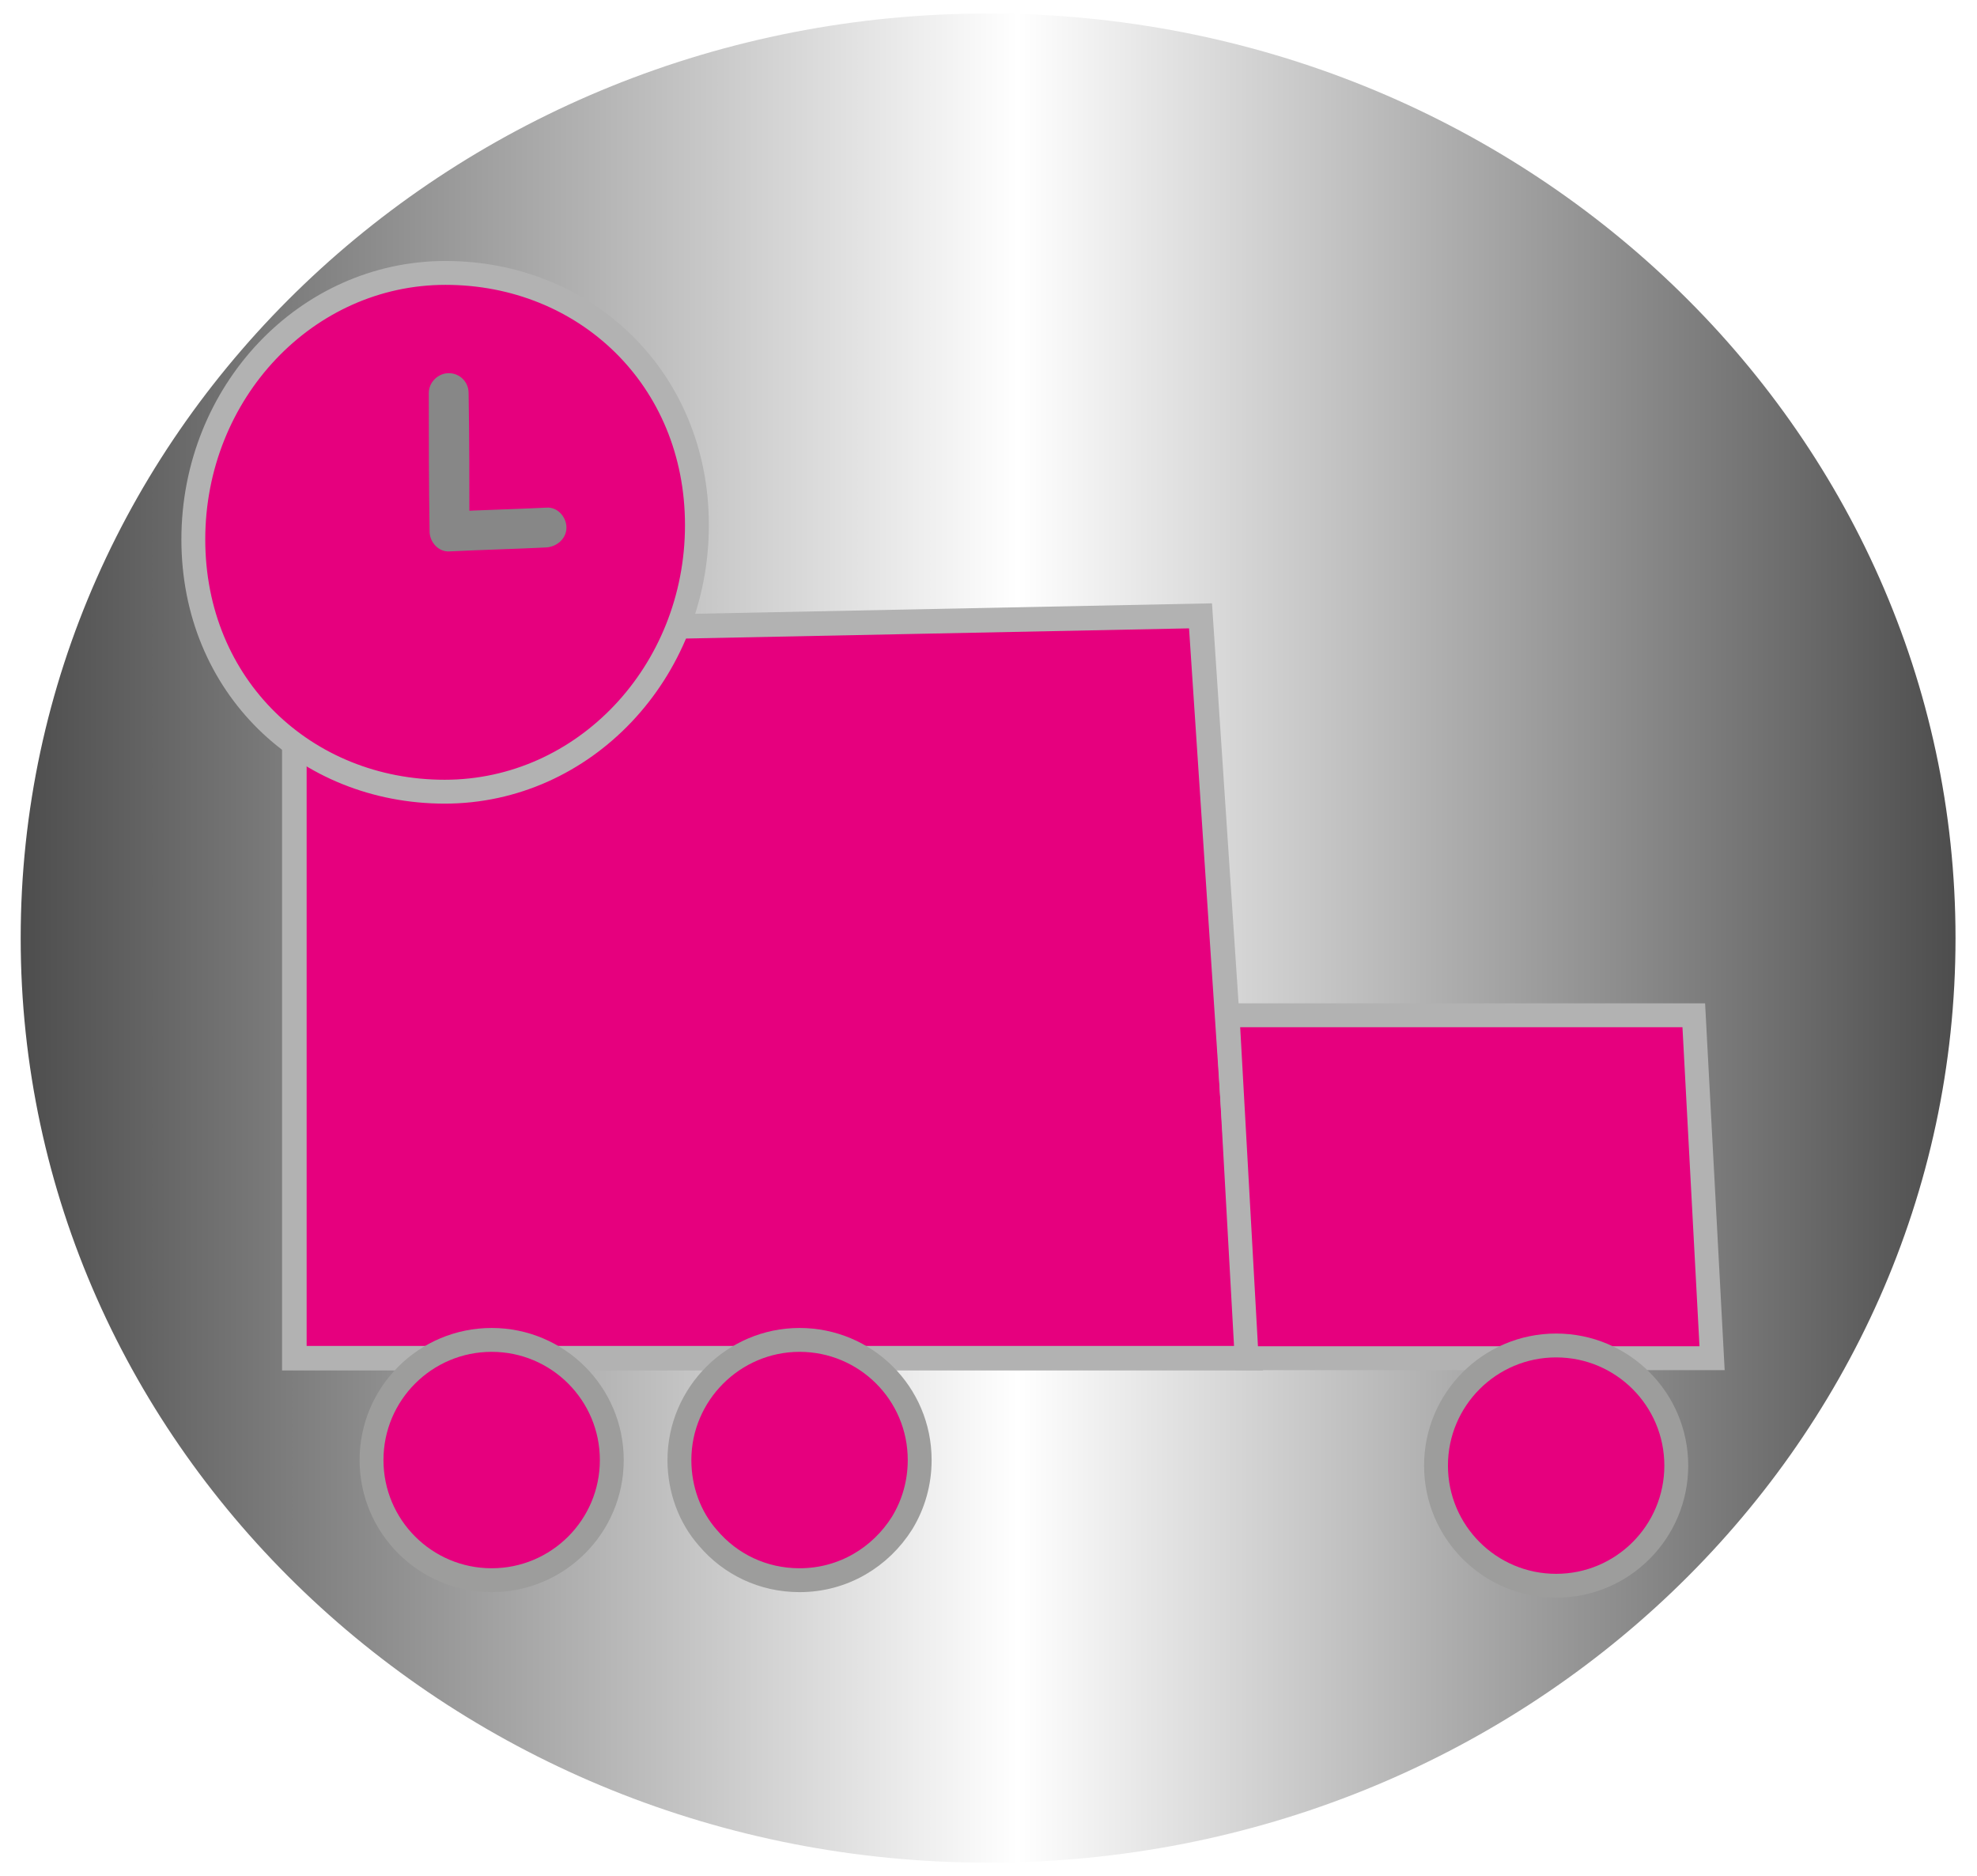
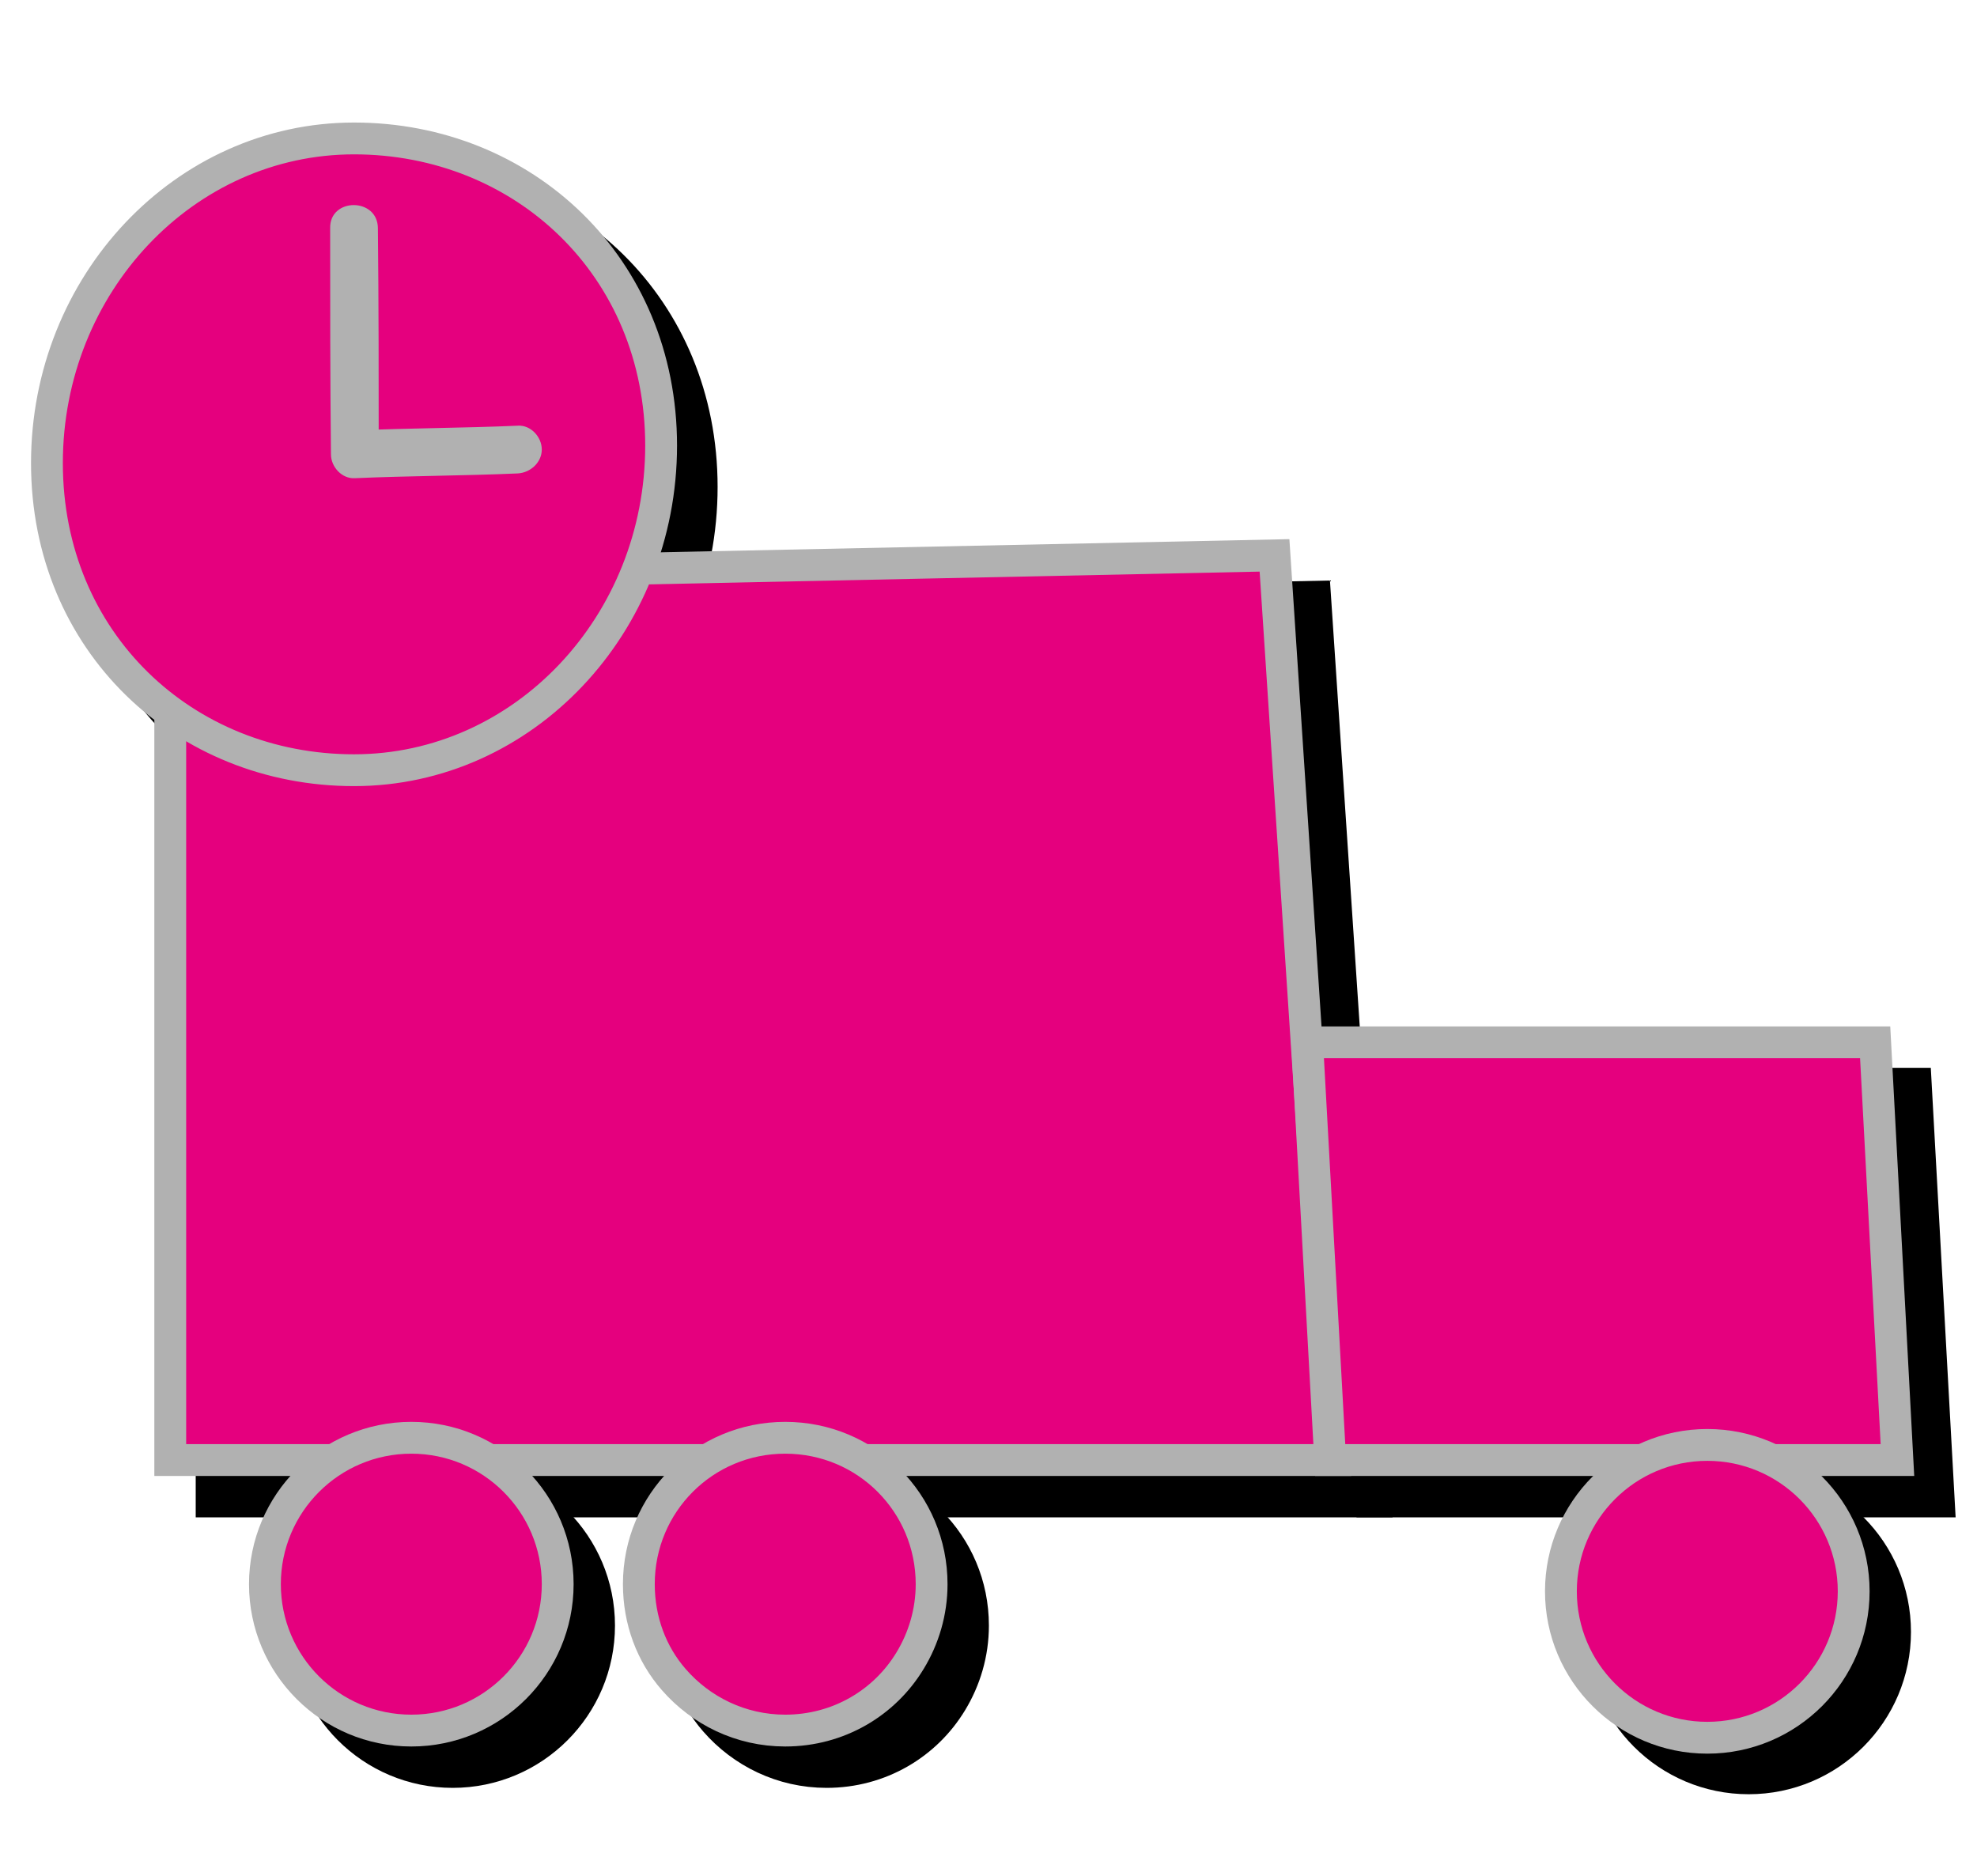
- <svg xmlns="http://www.w3.org/2000/svg" version="1.1" id="Lag_1" x="0px" y="0px" viewBox="0 0 248.5 235.7" style="enable-background:new 0 0 248.5 235.7;" xml:space="preserve">
+ <svg xmlns="http://www.w3.org/2000/svg" version="1.1" x="0px" y="0px" viewBox="0 0 248.5 235.7" style="enable-background:new 0 0 248.5 235.7;" xml:space="preserve">
  <style type="text/css">
- 	.st0{fill:url(#SVGID_1_);}
- 	.st1{fill:#E6007E;stroke:#B2B2B2;stroke-width:3.087;stroke-miterlimit:10;}
- 	.st2{fill:#E6007E;stroke:#B2B2B2;stroke-width:3;stroke-miterlimit:10;}
- 	.st3{fill:#878787;}
- 	.st4{fill:#E6007E;stroke:#9D9D9C;stroke-width:3;stroke-miterlimit:10;}
+ 	.st0{display:none;}
+ 	.st1{display:inline;}
+ 	.st2{stroke:#000000;stroke-width:4;stroke-miterlimit:10;}
+ 	.st3{fill:#E5007E;stroke:#B1B1B1;stroke-width:4;stroke-miterlimit:10;}
+ 	.st4{fill:#B1B1B1;}
+ 	.st5{stroke:#000000;stroke-width:4.07;stroke-miterlimit:10;}
+ 	.st6{fill:#E5007E;stroke:#B1B1B1;stroke-width:4.07;stroke-miterlimit:10;}
+ 	.st7{stroke:#000000;stroke-width:4.75;stroke-miterlimit:10;}
+ 	.st8{fill:none;stroke:#000000;stroke-width:4.75;stroke-miterlimit:10;}
+ 	.st9{fill:#E5007E;stroke:#C6C6C5;stroke-width:4.75;stroke-miterlimit:10;}
+ 	.st10{fill:none;stroke:#C6C6C5;stroke-width:4.75;stroke-miterlimit:10;}
</style>
  <g id="Layer_1">
</g>
+   <g id="Scissor" class="st0">
+     <g class="st1">
+       <path class="st2" d="M778-263.5c-7.2,31.4-81.5,48.7-108.9,62.6l-7.8-16.8C700.4-232.1,739.6-248,778-263.5z" />
+       <path class="st2" d="M725.6-315c-4.1,1.3-9.6,3.6-15.2,7.5c-9,6.3-14.1,13.8-16.8,18.4c-6.8,11.3-13.6,22.6-20.4,33.9    c-9,15.1-17.9,30.2-26.9,45.3l20.1,9.4l17.6-33.1c12-23.3,24-46.7,36-70C721.9-307.4,723.7-311.2,725.6-315z" />
+       <path class="st2" d="M659.1-138.1c-1.3-3.8-3.2-6.6-4.7-8.4c-1.5-2.1-4-5.8-4.9-11.1c-0.9-5.2,0.2-9.3,1.2-13.3    c1.4-5.6,3.5-9.4,6.6-14.9c1.8-3.3,4.5-7.7,8.1-12.6c-6.8-3.4-13.5-6.8-20.3-10.2c-2,0.8-4.9,2-8.5,3.3c-7.3,2.7-8.5,3.1-9.9,3.2    c-4.5,0.5-8.1-0.8-11.4-2c-4.5-1.7-6.6-3.4-12.4-7.1c-5.3-3.4-9.7-6.2-12.9-7.6c-7.5-3.3-21.7-5.1-31.9,4    c-8.7,7.7-11.7,20.6-7.6,31.4c5.5,14.7,20.9,18.1,22.7,18.5c4.1,0.8,8.6,0.8,23.2-3.7c8.4-2.6,19.9-6.6,33.4-12.7    c-6.6,9.8-13.1,19.6-19.7,29.3c-0.6,0.7-11.9,14.4-6.3,30.9c0.5,1.5,5.3,15,19.4,19.4c10.9,3.4,24.2,0.2,31.7-9.6    C661-119.5,661.9-130,659.1-138.1z M573.6-176.3c-9.3-2.4-14.8-11.9-12.4-21.1c2.4-9.3,11.9-14.8,21.1-12.4    c9.3,2.4,14.8,11.9,12.4,21.2C592.3-179.5,582.8-173.9,573.6-176.3z M627.5-112.4c-9.3-2.4-14.8-11.9-12.4-21.1    c2.4-9.3,11.9-14.8,21.2-12.4c9.3,2.4,14.8,11.9,12.4,21.2C646.2-115.6,636.8-110,627.5-112.4z" />
+     </g>
+     <g class="st1">
+       <g>
+         <path class="st3" d="M773.4-268.2c-7.2,31.4-81.5,48.7-108.9,62.6l-7.8-16.8C695.7-236.8,734.9-252.7,773.4-268.2z" />
+         <path class="st3" d="M720.9-319.7c-4.1,1.3-9.6,3.6-15.2,7.5c-9,6.3-14.1,13.8-16.8,18.4c-6.8,11.3-13.6,22.6-20.4,33.9     c-9,15.1-17.9,30.2-26.9,45.3l20.1,9.4l17.6-33.1c12-23.3,24-46.7,36-70C717.2-312.1,719-315.9,720.9-319.7z" />
+         <path class="st3" d="M654.4-142.8c-1.3-3.8-3.2-6.6-4.7-8.4c-1.5-2.1-4-5.8-4.9-11.1c-0.9-5.2,0.2-9.3,1.2-13.3     c1.4-5.6,3.5-9.4,6.6-14.9c1.8-3.3,4.5-7.7,8.1-12.6c-6.8-3.4-13.5-6.8-20.3-10.2c-2,0.8-4.9,2-8.5,3.3c-7.3,2.7-8.5,3.1-9.9,3.2     c-4.5,0.5-8.1-0.8-11.4-2c-4.5-1.7-6.6-3.4-12.4-7.1c-5.3-3.4-9.7-6.2-12.9-7.6c-7.5-3.3-21.7-5.1-31.9,4     c-8.7,7.7-11.7,20.6-7.6,31.4c5.5,14.7,20.9,18.1,22.7,18.5c4.1,0.8,8.6,0.8,23.2-3.7c8.4-2.6,19.9-6.6,33.4-12.7     c-6.6,9.8-13.1,19.6-19.7,29.3c-0.6,0.7-11.9,14.4-6.3,30.9c0.5,1.5,5.3,15,19.4,19.4c10.9,3.4,24.2,0.2,31.7-9.6     C656.4-124.2,657.2-134.6,654.4-142.8z M568.9-181c-9.3-2.4-14.8-11.9-12.4-21.1c2.4-9.3,11.9-14.8,21.1-12.4     c9.3,2.4,14.8,11.9,12.4,21.2C587.6-184.2,578.2-178.6,568.9-181z M622.8-117.1c-9.3-2.4-14.8-11.9-12.4-21.1     c2.4-9.3,11.9-14.8,21.2-12.4c9.3,2.4,14.8,11.9,12.4,21.2C641.5-120.3,632.1-114.7,622.8-117.1z" />
+       </g>
+     </g>
+   </g>
  <g id="Truck">
-     <linearGradient id="SVGID_1_" gradientUnits="userSpaceOnUse" x1="2.6" y1="119.376" x2="245.8" y2="119.376" gradientTransform="matrix(1 0 0 -1 0 237.2756)">
-       <stop offset="0" style="stop-color:#4D4D4D" />
-       <stop offset="0.515" style="stop-color:#FFFFFF" />
-       <stop offset="1" style="stop-color:#4D4D4D" />
-     </linearGradient>
-     <ellipse class="st0" cx="124.2" cy="117.9" rx="121.6" ry="116.2" />
-     <polygon class="st1" points="157.1,170.7 37,170.7 37,79.7 150.9,77.4  " />
-     <polygon class="st2" points="215.2,170.7 156.7,170.7 154.3,127.6 212.9,127.6  " />
-     <path class="st2" d="M87.6,66c0,18.5-14.2,33.5-31.7,33.5S24.3,86.3,24.3,67.8S38.5,34.3,56,34.3S87.6,47.5,87.6,66z" />
+     <g>
+       <polygon class="st2" points="172.9,188.7 26.6,188.7 26.6,77.9 165.3,75   " />
+       <polygon class="st2" points="243.7,188.7 172.4,188.7 169.5,136.2 240.8,136.2   " />
+       <path class="st2" d="M88.2,61.2C88.2,83.7,71,102,49.7,102S11.1,85.9,11.1,63.3s17.3-40.8,38.6-40.8S88.2,38.7,88.2,61.2z" />
+       <path d="M46.6,33.9c0,9.5,0,18.9,0.1,28.4c0,1.6,1.4,3.1,3,3c6.8-0.3,13.7-0.3,20.5-0.6c1.6-0.1,3-1.4,3-3c0-1.6-1.4-3.1-3-3    c-6.8,0.3-13.7,0.3-20.5,0.6c1,1,2,2,3,3c0-9.5,0-18.9-0.1-28.4C52.7,30,46.6,29.9,46.6,33.9L46.6,33.9z" />
+       <circle class="st2" cx="56.9" cy="204.3" r="18.4" />
+       <path class="st2" d="M122.3,204.3c0,3.5-1,6.8-2.7,9.6c-3.2,5.3-9,8.8-15.7,8.8c-5.6,0-10.6-2.5-14-6.4c-2.8-3.2-4.4-7.4-4.4-12    c0-10.2,8.2-18.4,18.4-18.4C114.1,185.9,122.3,194.1,122.3,204.3z" />
+       <circle class="st2" cx="219.8" cy="205.1" r="18.4" />
+     </g>
    <g>
      <g>
-         <path class="st3" d="M53.9,49.4c0,5.8,0,11.6,0.1,17.4c0,1.3,1.1,2.6,2.5,2.5c4.1-0.2,8.2-0.3,12.2-0.5c1.3-0.1,2.5-1.1,2.5-2.5     c0-1.3-1.1-2.6-2.5-2.5c-4.1,0.2-8.2,0.3-12.2,0.5c0.8,0.8,1.7,1.7,2.5,2.5c0-5.8,0-11.6-0.1-17.4c0-1.4-1.1-2.5-2.5-2.5     C55.1,46.9,53.9,48,53.9,49.4L53.9,49.4z" />
+         <polygon class="st3" points="167.7,183.5 21.4,183.5 21.4,72.7 160.2,69.8    " />
+         <polygon class="st3" points="238.5,183.5 167.2,183.5 164.3,131 235.7,131    " />
+         <path class="st3" d="M83.1,56c0,22.5-17.3,40.8-38.6,40.8S5.9,80.7,5.9,58.2s17.3-40.8,38.6-40.8S83.1,33.5,83.1,56z" />
+         <g>
+           <g>
+             <path class="st4" d="M41.5,28.7c0,9.5,0,18.9,0.1,28.4c0,1.6,1.4,3.1,3,3c6.8-0.3,13.7-0.3,20.5-0.6c1.6-0.1,3-1.4,3-3       c0-1.6-1.4-3.1-3-3c-6.8,0.3-13.7,0.3-20.5,0.6c1,1,2,2,3,3c0-9.5,0-18.9-0.1-28.4C47.5,24.8,41.4,24.8,41.5,28.7L41.5,28.7z" />
+           </g>
+         </g>
+         <circle class="st3" cx="51.7" cy="199.1" r="18.4" />
+         <path class="st3" d="M117.1,199.1c0,3.5-1,6.8-2.7,9.6c-3.2,5.3-9,8.8-15.7,8.8c-5.6,0-10.6-2.5-14-6.4c-2.8-3.2-4.4-7.4-4.4-12     c0-10.2,8.2-18.4,18.4-18.4C108.9,180.7,117.1,188.9,117.1,199.1z" />
+         <circle class="st3" cx="214.6" cy="200" r="18.4" />
      </g>
    </g>
-     <circle class="st4" cx="61.8" cy="183.5" r="15.1" />
-     <path class="st4" d="M115.6,183.5c0,2.9-0.8,5.6-2.2,7.9c-2.7,4.3-7.4,7.2-12.9,7.2c-4.6,0-8.7-2-11.5-5.3   c-2.3-2.6-3.6-6.1-3.6-9.8c0-8.3,6.8-15.1,15.1-15.1C108.8,168.4,115.6,175.1,115.6,183.5z" />
-     <circle class="st4" cx="195.6" cy="184.2" r="15.1" />
+   </g>
+   <g id="Coin" class="st0">
+     <g class="st1">
+       <ellipse class="st5" cx="104.3" cy="-222.8" rx="90" ry="86.8" />
+       <text transform="matrix(1 0 0 1 19.4943 -203.7123)" style="font-family:'Goldman-Bold'; font-size:60.683px;">0 KR</text>
+     </g>
+     <g class="st1">
+       <g>
+         <ellipse class="st6" cx="100.9" cy="-226.2" rx="90" ry="86.8" />
+         <text transform="matrix(1 0 0 1 16.0529 -207.1537)" style="fill:#C6C6C5; font-family:'Goldman-Bold'; font-size:60.683px;">0 KR</text>
+       </g>
+     </g>
+   </g>
+   <g id="Phone_x2F_Card" class="st0">
+     <g id="Phone" class="st1">
+       <g>
+         <rect x="311.6" y="-308.9" class="st7" width="119.9" height="208.6" />
+         <circle class="st8" cx="371.6" cy="-111.4" r="6.8" />
+         <text transform="matrix(1 0 0 1 310.2274 -201.6018)" style="font-family:'Goldman-Regular'; font-size:73.508px;">KR</text>
+         <line class="st8" x1="311.6" y1="-124" x2="431.5" y2="-124" />
+         <line class="st8" x1="311.6" y1="-290.3" x2="431.5" y2="-290.3" />
+       </g>
+       <g>
+         <g>
+           <rect x="307.4" y="-313.2" class="st9" width="119.9" height="208.6" />
+           <circle class="st10" cx="367.3" cy="-115.7" r="6.8" />
+           <text transform="matrix(1 0 0 1 305.9754 -205.8538)" style="fill:#C6C6C5; font-family:'Goldman-Regular'; font-size:73.508px;">KR</text>
+           <line class="st10" x1="307.4" y1="-128.3" x2="427.3" y2="-128.3" />
+           <line class="st10" x1="307.4" y1="-294.5" x2="427.3" y2="-294.5" />
+         </g>
+       </g>
+     </g>
+     <g id="Card" class="st1">
+       <g>
+         <rect x="369.7" y="-192.7" class="st7" width="115.1" height="67.8" />
+         <line class="st8" x1="369.4" y1="-174.6" x2="483.7" y2="-174.6" />
+         <line class="st8" x1="422.9" y1="-156.7" x2="430.9" y2="-156.7" />
+         <line class="st8" x1="391" y1="-156.7" x2="399" y2="-156.7" />
+         <line class="st8" x1="374.5" y1="-156.7" x2="382.5" y2="-156.7" />
+         <line class="st8" x1="407.1" y1="-156.7" x2="415.2" y2="-156.7" />
+       </g>
+       <g>
+         <g>
+           <rect x="365.4" y="-196.9" class="st9" width="115.1" height="67.8" />
+           <line class="st10" x1="365.2" y1="-178.9" x2="479.5" y2="-178.9" />
+           <line class="st10" x1="418.6" y1="-160.9" x2="426.6" y2="-160.9" />
+           <line class="st10" x1="386.7" y1="-160.9" x2="394.8" y2="-160.9" />
+           <line class="st10" x1="370.2" y1="-160.9" x2="378.2" y2="-160.9" />
+           <line class="st10" x1="402.9" y1="-160.9" x2="410.9" y2="-160.9" />
+         </g>
+       </g>
+     </g>
  </g>
</svg>
